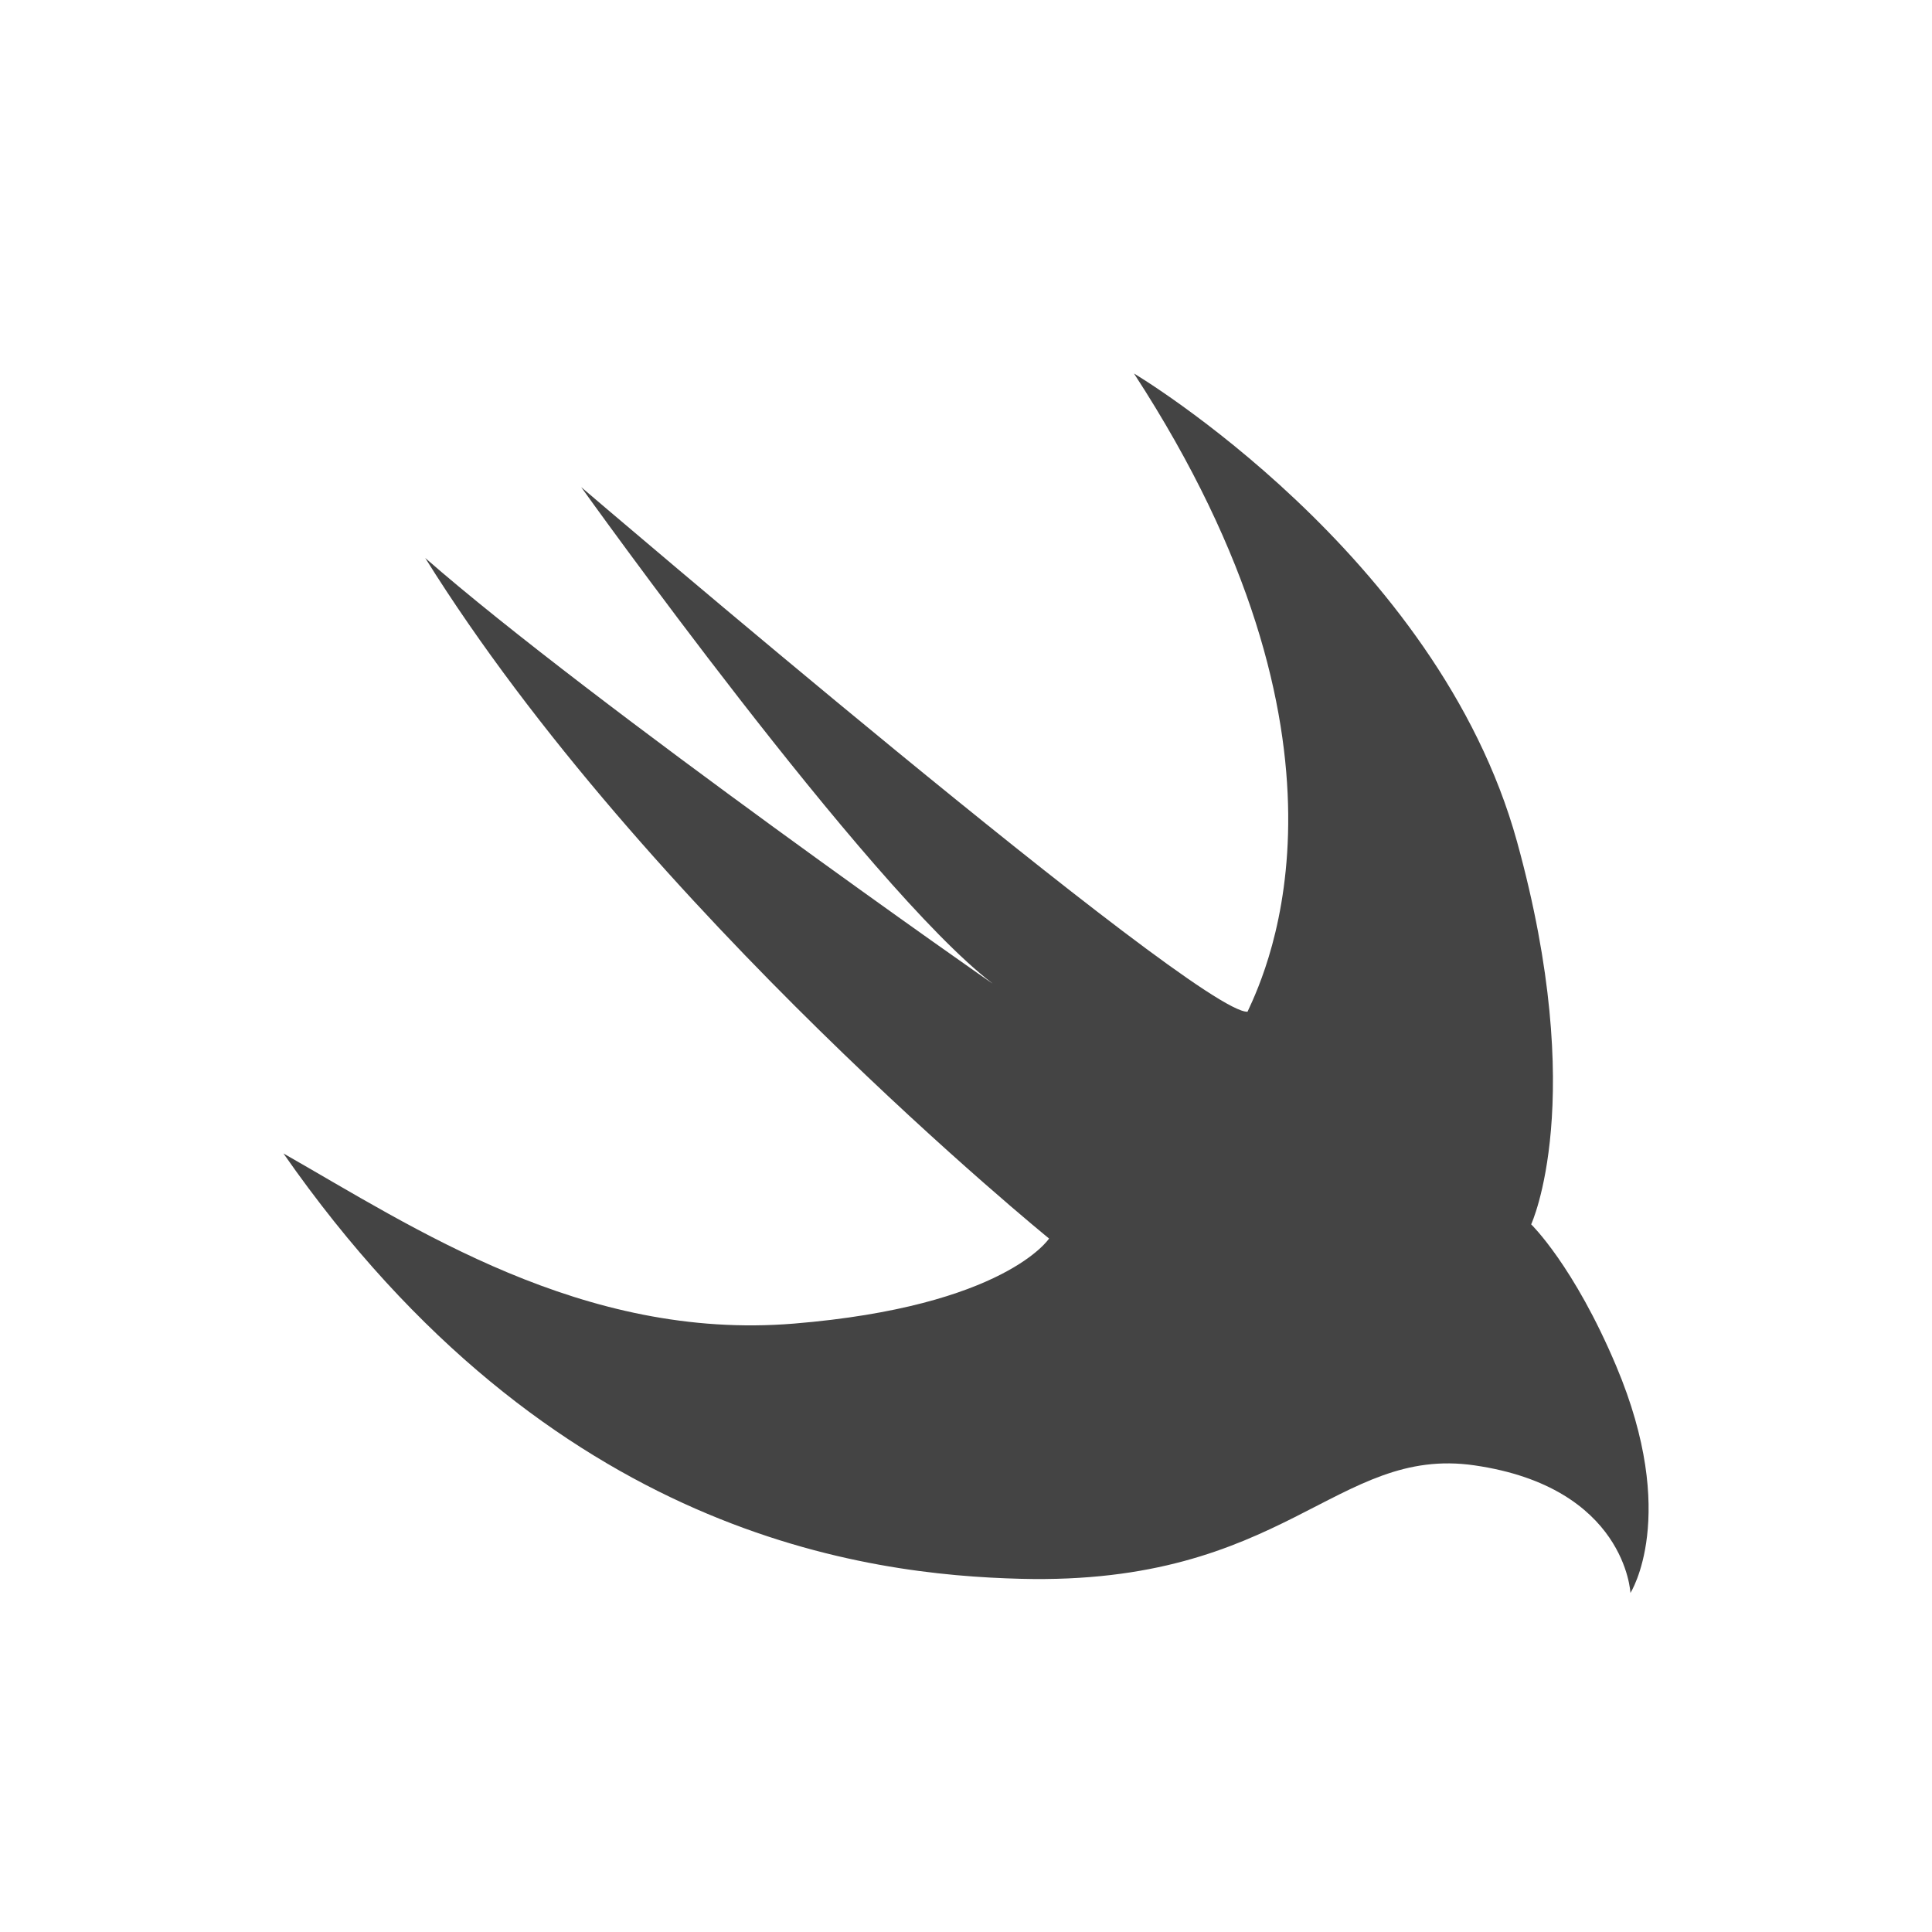
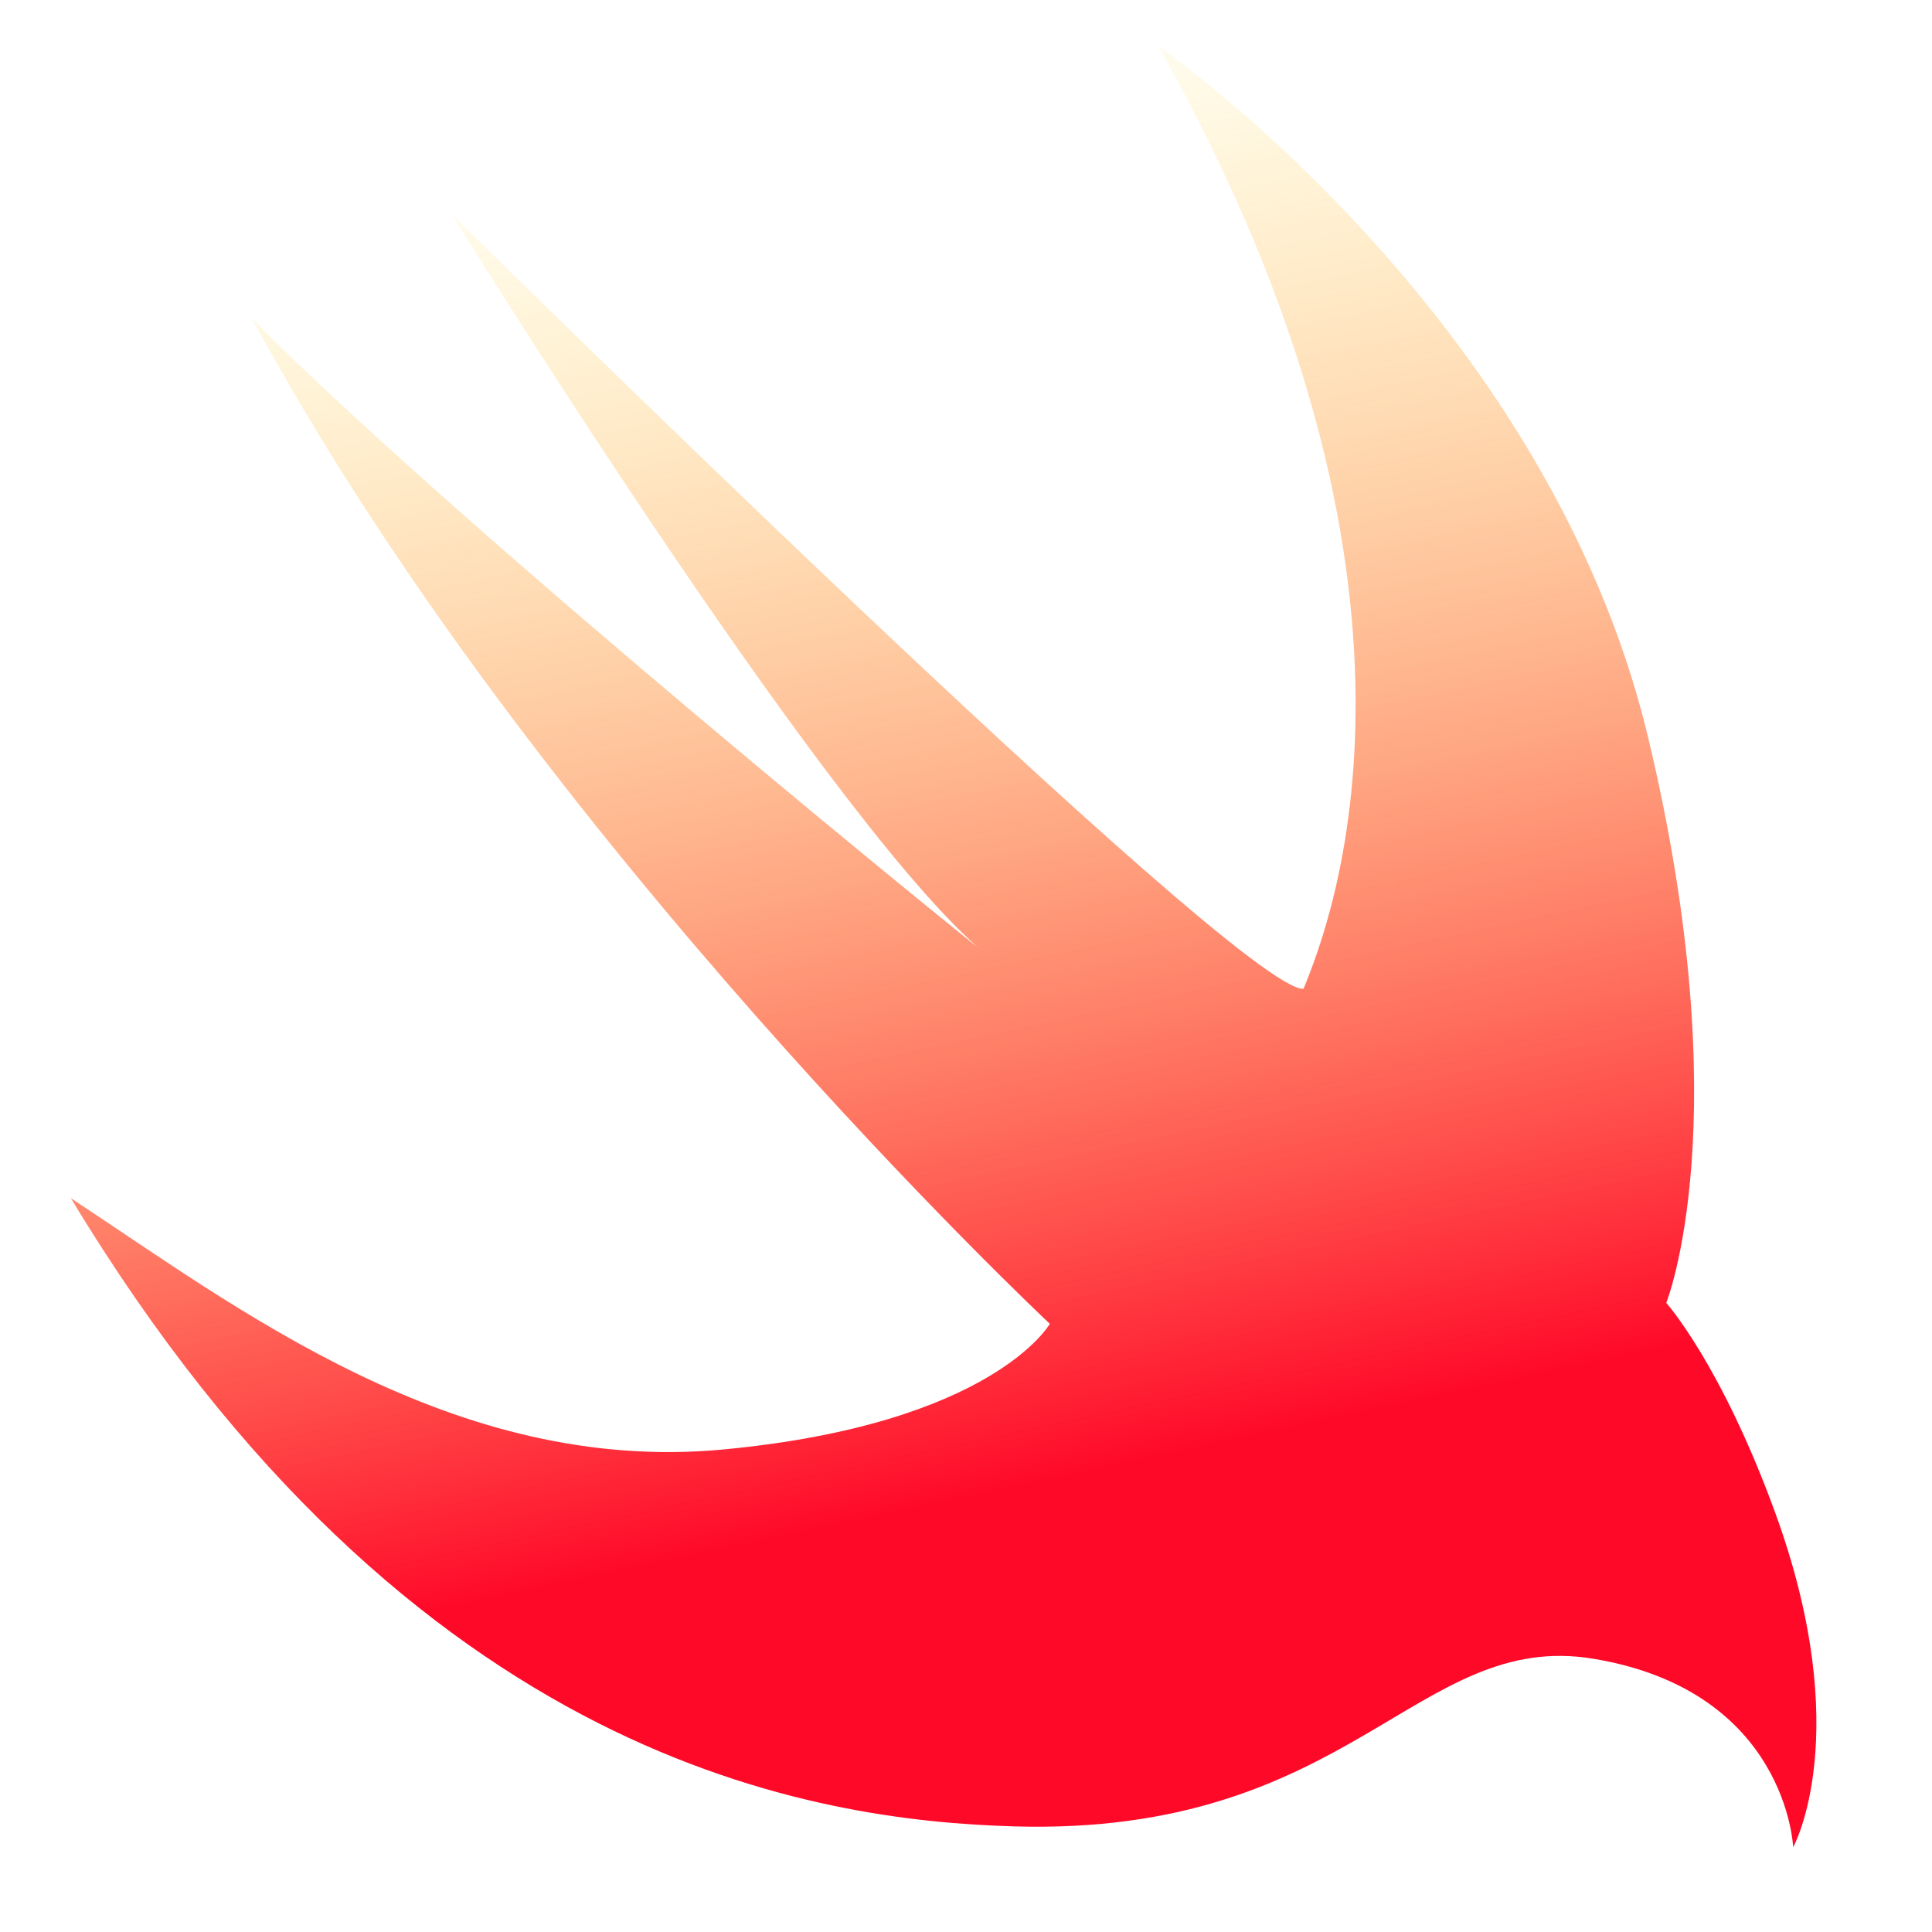
- <svg xmlns="http://www.w3.org/2000/svg" version="1.1" width="32" height="32" viewBox="0 0 32 32">
-   <path fill="#444444" d="M18.785 6.188c0 0 5.026 2.991 6.341 7.75 1.186 4.293 0.235 6.341 0.235 6.341s0.707 0.683 1.409 2.348c1.049 2.489 0.235 3.757 0.235 3.757s-0.077-1.75-2.583-2.113c-2.296-0.333-3.132 1.991-7.515 1.879-2.524-0.065-7.783-0.688-12.212-7.045 2.149 1.223 4.957 3.105 8.454 2.818s4.227-1.409 4.227-1.409-6.698-5.44-10.333-11.272c2.742 2.401 9.552 7.166 9.393 7.045-2.078-1.595-6.81-8.219-6.81-8.219s10.216 8.737 11.037 8.689c0.338-0.725 2.085-4.476-1.879-10.568z" />
+ <svg xmlns="http://www.w3.org/2000/svg" xmlns:xlink="http://www.w3.org/1999/xlink" version="1.1" width="128" height="128" viewBox="0 0 128 128" id="svg4136">
+   <defs id="defs4142">
+     <linearGradient id="linearGradient4162">
+       <stop style="stop-color:#ff0929;stop-opacity:1;" offset="0" id="stop4164" />
+       <stop style="stop-color:#fee526;stop-opacity:0" offset="1" id="stop4166" />
+     </linearGradient>
+     <linearGradient xlink:href="#linearGradient4162" id="linearGradient4168" x1="14.518" y1="22.803" x2="11.439" y2="6.195" gradientUnits="userSpaceOnUse" gradientTransform="matrix(5.114609,0,0,5.907724,-19.31809,-33.48538)" />
+   </defs>
+   <path d="m 76.76,3.072 c 0,0 25.706,17.67 32.432,45.785 6.066,25.362 1.202,37.461 1.202,37.461 0,0 3.616,4.035 7.206,13.871 5.365,14.704 1.202,22.195 1.202,22.195 0,0 -0.394,-10.339 -13.211,-12.483 C 93.848,107.934 89.572,121.663 67.155,121.002 54.245,120.618 27.348,116.937 4.695,79.382 15.686,86.607 30.048,97.725 47.934,96.03 65.82,94.334 69.553,87.706 69.553,87.706 c 0,0 -34.258,-32.138 -52.849,-66.592 C 30.728,35.298 65.559,63.449 64.746,62.734 54.117,53.311 29.915,14.178 29.915,14.178 c 0,0 52.251,51.616 56.45,51.332 1.729,-4.283 10.664,-26.443 -9.61,-62.433 z" id="path4138" style="fill:url(#linearGradient4168);fill-opacity:1" />
</svg>
